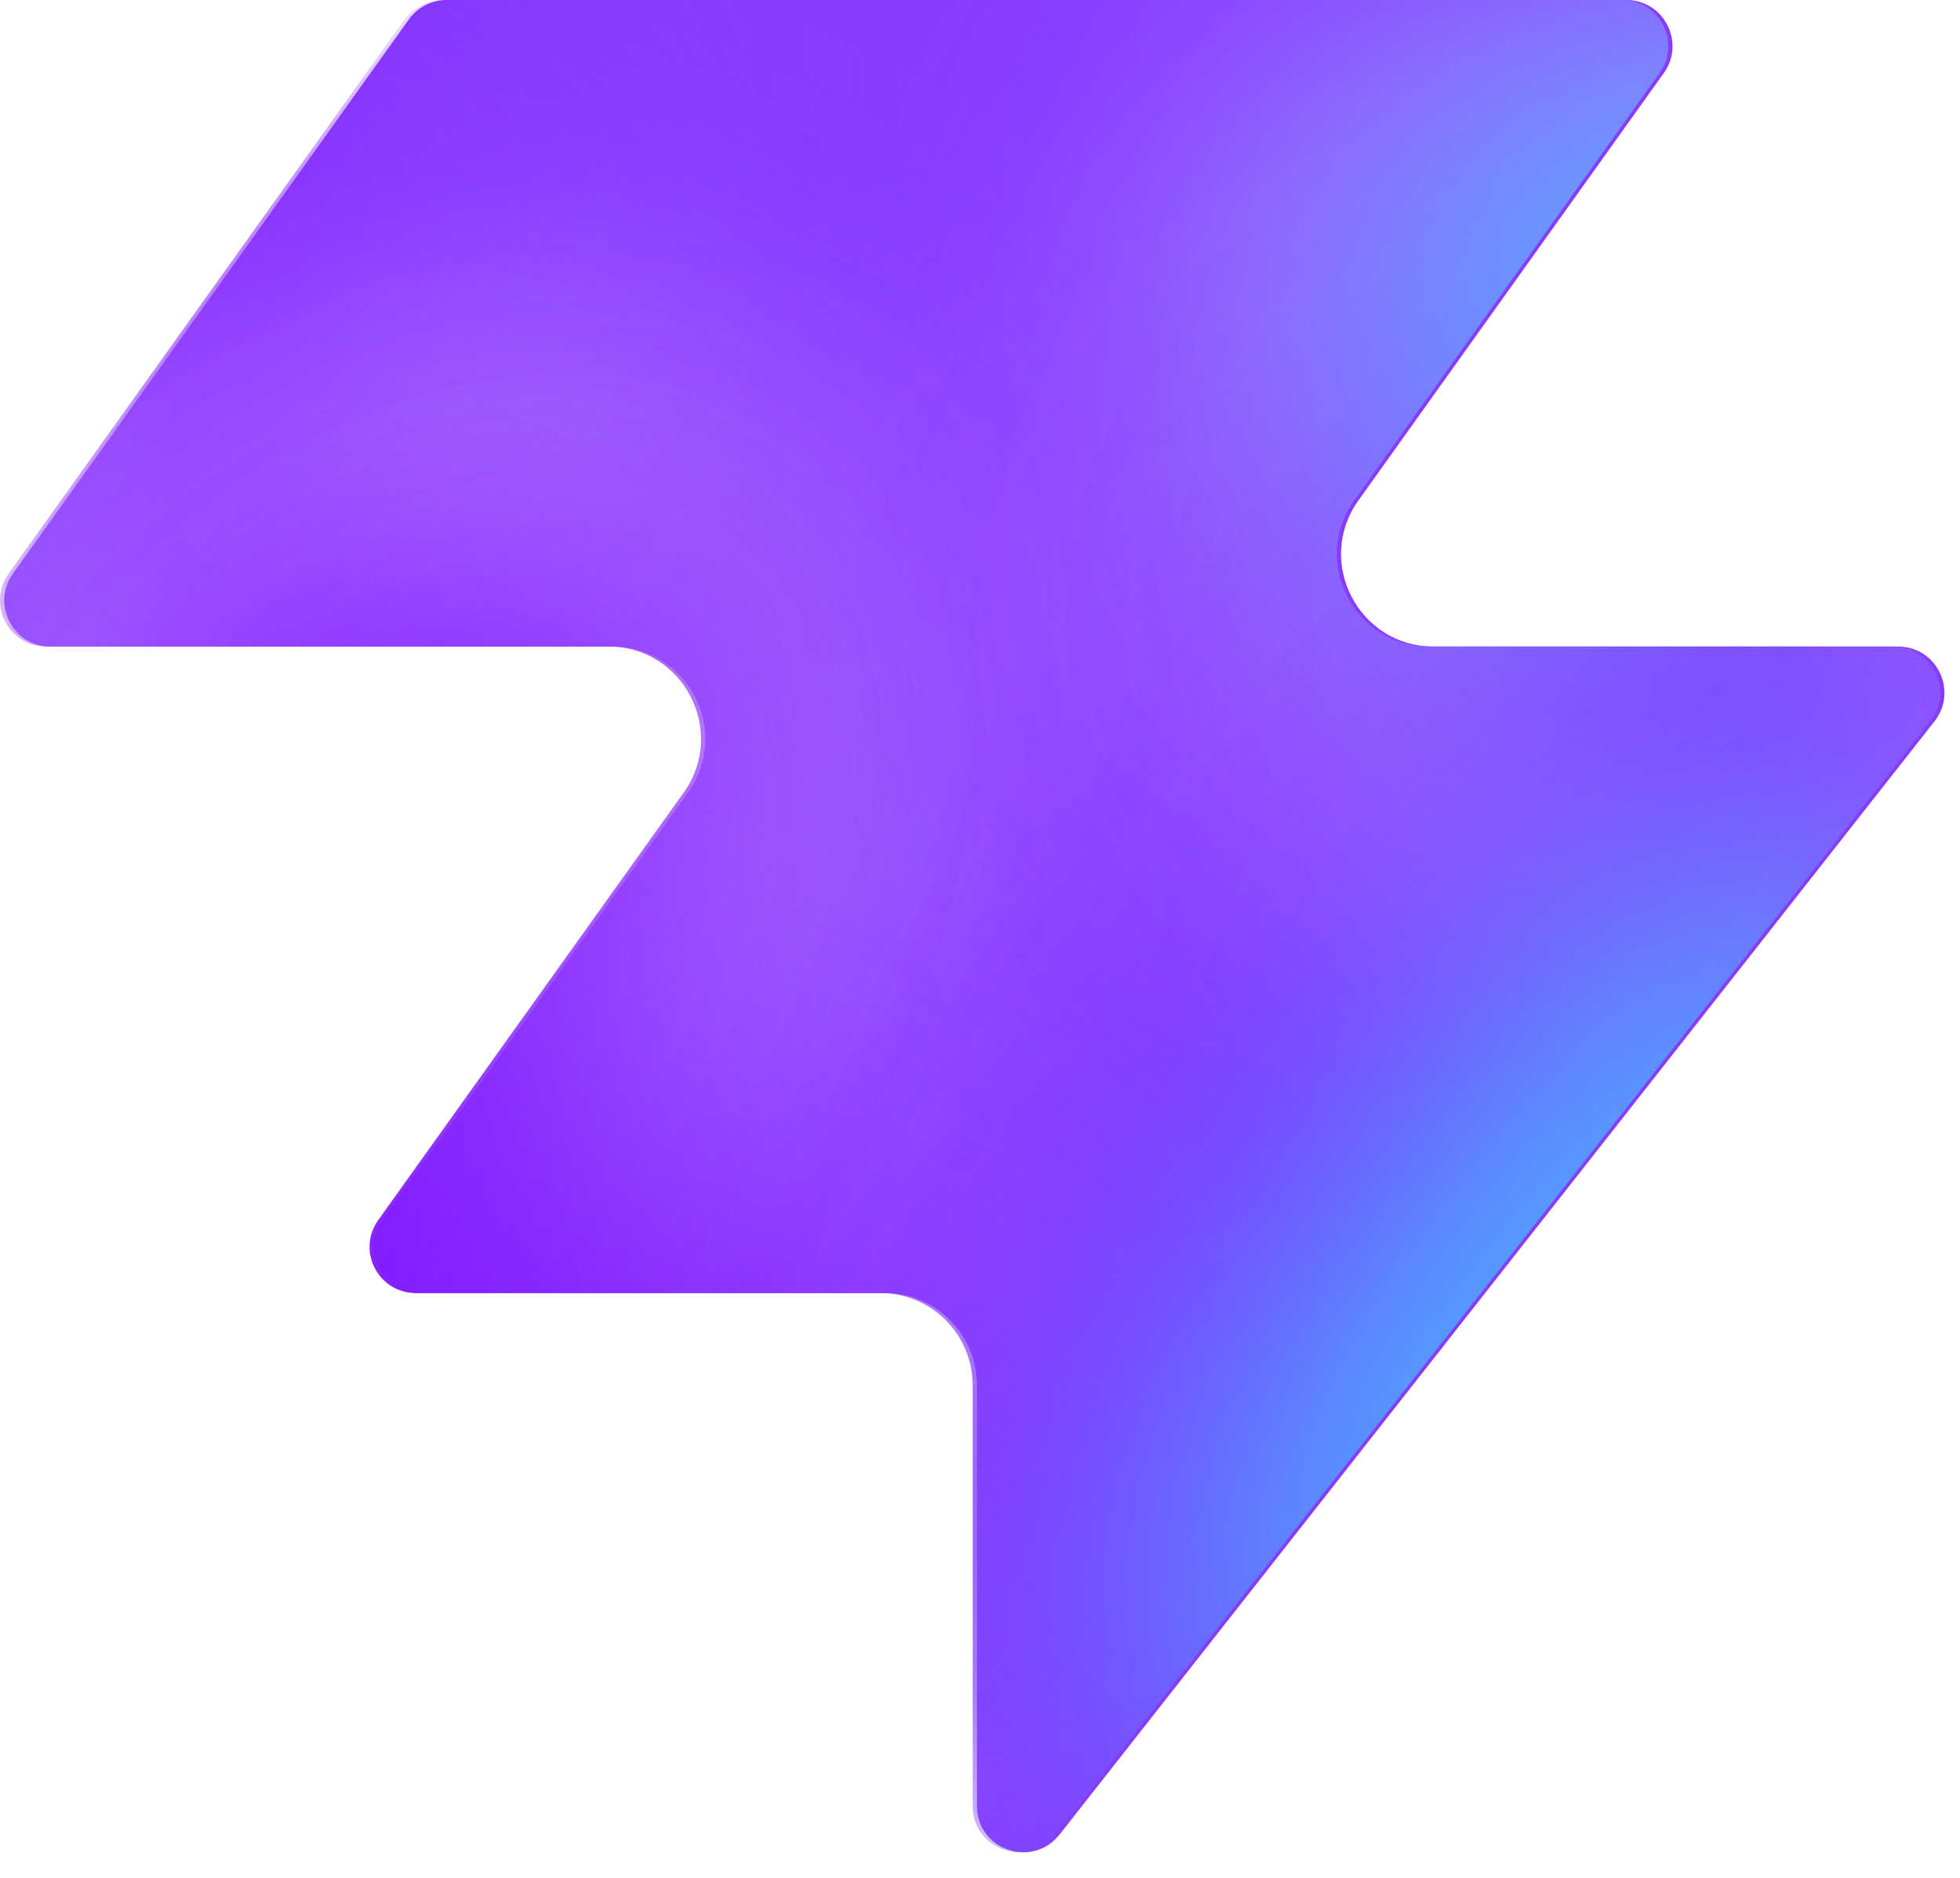
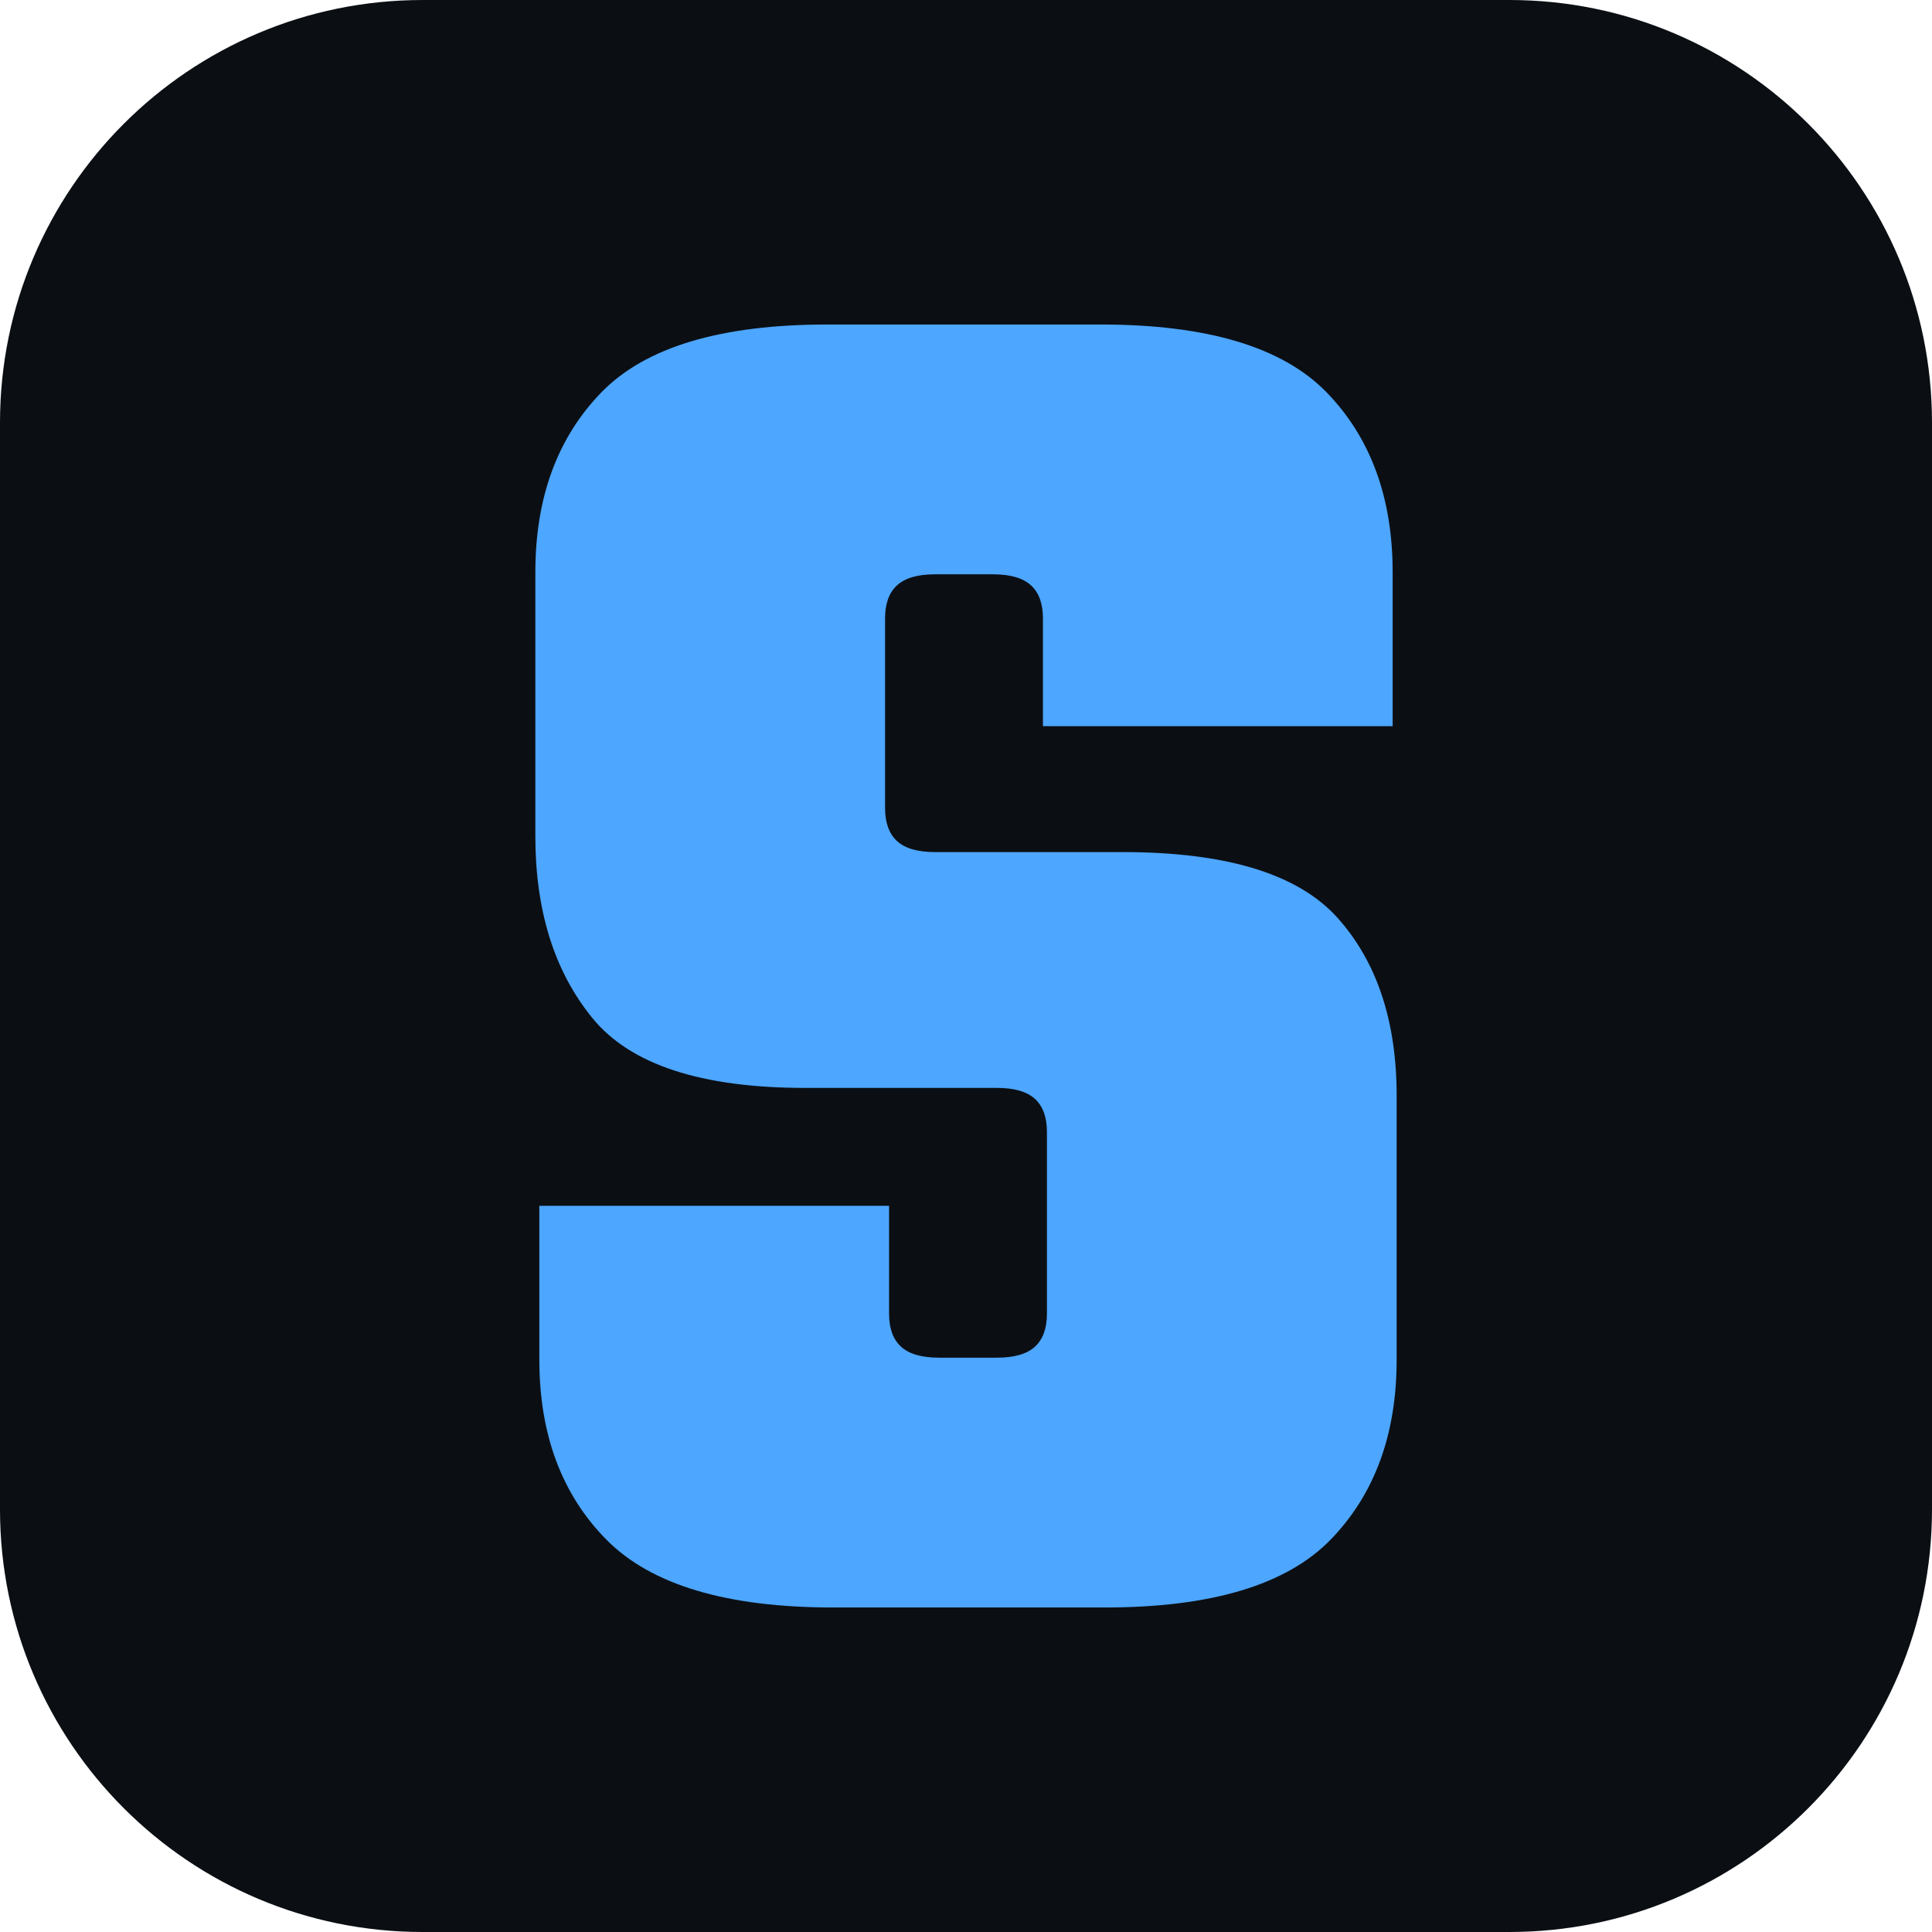
- <svg xmlns="http://www.w3.org/2000/svg" width="48" height="46" fill="none" viewBox="0 0 48 46">
-   <path fill="#863bff" d="M25.946 44.938c-.664.845-2.021.375-2.021-.698V33.937a2.26 2.26 0 0 0-2.262-2.262H10.287c-.92 0-1.456-1.04-.92-1.788l7.48-10.471c1.07-1.497 0-3.578-1.842-3.578H1.237c-.92 0-1.456-1.04-.92-1.788L10.013.474c.214-.297.556-.474.92-.474h28.894c.92 0 1.456 1.04.92 1.788l-7.48 10.471c-1.07 1.498 0 3.579 1.842 3.579h11.377c.943 0 1.473 1.088.89 1.83L25.947 44.94z" style="fill:#863bff;fill:color(display-p3 .525 .23 1);fill-opacity:1" />
-   <mask id="a" width="48" height="46" x="0" y="0" maskUnits="userSpaceOnUse" style="mask-type:alpha">
-     <path fill="#000" d="M25.842 44.938c-.664.844-2.021.375-2.021-.698V33.937a2.26 2.26 0 0 0-2.262-2.262H10.183c-.92 0-1.456-1.04-.92-1.788l7.48-10.471c1.07-1.498 0-3.579-1.842-3.579H1.133c-.92 0-1.456-1.04-.92-1.787L9.91.473c.214-.297.556-.474.92-.474h28.894c.92 0 1.456 1.04.92 1.788l-7.48 10.471c-1.07 1.498 0 3.578 1.842 3.578h11.377c.943 0 1.473 1.088.89 1.832L25.843 44.94z" style="fill:#000;fill-opacity:1" />
-   </mask>
-   <g mask="url(#a)">
-     <g filter="url(#b)">
-       <ellipse cx="5.508" cy="14.704" fill="#ede6ff" rx="5.508" ry="14.704" style="fill:#ede6ff;fill:color(display-p3 .927 .903 1);fill-opacity:1" transform="matrix(.00324 1 1 -.00324 -4.47 31.516)" />
-     </g>
-     <g filter="url(#c)">
-       <ellipse cx="10.399" cy="29.851" fill="#ede6ff" rx="10.399" ry="29.851" style="fill:#ede6ff;fill:color(display-p3 .927 .903 1);fill-opacity:1" transform="matrix(.00324 1 1 -.00324 -39.328 7.883)" />
-     </g>
-     <g filter="url(#d)">
-       <ellipse cx="5.508" cy="30.487" fill="#7e14ff" rx="5.508" ry="30.487" style="fill:#7e14ff;fill:color(display-p3 .492 .077 1);fill-opacity:1" transform="rotate(89.814 -25.913 -14.639)scale(1 -1)" />
-     </g>
-     <g filter="url(#e)">
-       <ellipse cx="5.508" cy="30.599" fill="#7e14ff" rx="5.508" ry="30.599" style="fill:#7e14ff;fill:color(display-p3 .492 .077 1);fill-opacity:1" transform="rotate(89.814 -32.644 -3.334)scale(1 -1)" />
-     </g>
-     <g filter="url(#f)">
-       <ellipse cx="5.508" cy="30.599" fill="#7e14ff" rx="5.508" ry="30.599" style="fill:#7e14ff;fill:color(display-p3 .492 .077 1);fill-opacity:1" transform="matrix(.00324 1 1 -.00324 -34.34 30.47)" />
-     </g>
-     <g filter="url(#g)">
-       <ellipse cx="14.072" cy="22.078" fill="#ede6ff" rx="14.072" ry="22.078" style="fill:#ede6ff;fill:color(display-p3 .927 .903 1);fill-opacity:1" transform="rotate(93.35 24.506 48.493)scale(-1 1)" />
-     </g>
-     <g filter="url(#h)">
-       <ellipse cx="3.47" cy="21.501" fill="#7e14ff" rx="3.47" ry="21.501" style="fill:#7e14ff;fill:color(display-p3 .492 .077 1);fill-opacity:1" transform="rotate(89.009 28.708 47.59)scale(-1 1)" />
-     </g>
-     <g filter="url(#i)">
-       <ellipse cx="3.47" cy="21.501" fill="#7e14ff" rx="3.47" ry="21.501" style="fill:#7e14ff;fill:color(display-p3 .492 .077 1);fill-opacity:1" transform="rotate(89.009 28.708 47.59)scale(-1 1)" />
-     </g>
-     <g filter="url(#j)">
-       <ellipse cx=".387" cy="8.972" fill="#7e14ff" rx="4.407" ry="29.108" style="fill:#7e14ff;fill:color(display-p3 .492 .077 1);fill-opacity:1" transform="rotate(39.51 .387 8.972)" />
-     </g>
-     <g filter="url(#k)">
-       <ellipse cx="47.523" cy="-6.092" fill="#7e14ff" rx="4.407" ry="29.108" style="fill:#7e14ff;fill:color(display-p3 .492 .077 1);fill-opacity:1" transform="rotate(37.892 47.523 -6.092)" />
-     </g>
-     <g filter="url(#l)">
-       <ellipse cx="41.412" cy="6.333" fill="#47bfff" rx="5.971" ry="9.665" style="fill:#47bfff;fill:color(display-p3 .28 .748 1);fill-opacity:1" transform="rotate(37.892 41.412 6.333)" />
-     </g>
-     <g filter="url(#m)">
-       <ellipse cx="-1.879" cy="38.332" fill="#7e14ff" rx="4.407" ry="29.108" style="fill:#7e14ff;fill:color(display-p3 .492 .077 1);fill-opacity:1" transform="rotate(37.892 -1.88 38.332)" />
-     </g>
-     <g filter="url(#n)">
-       <ellipse cx="-1.879" cy="38.332" fill="#7e14ff" rx="4.407" ry="29.108" style="fill:#7e14ff;fill:color(display-p3 .492 .077 1);fill-opacity:1" transform="rotate(37.892 -1.88 38.332)" />
-     </g>
-     <g filter="url(#o)">
-       <ellipse cx="35.651" cy="29.907" fill="#7e14ff" rx="4.407" ry="29.108" style="fill:#7e14ff;fill:color(display-p3 .492 .077 1);fill-opacity:1" transform="rotate(37.892 35.651 29.907)" />
-     </g>
-     <g filter="url(#p)">
-       <ellipse cx="38.418" cy="32.4" fill="#47bfff" rx="5.971" ry="15.297" style="fill:#47bfff;fill:color(display-p3 .28 .748 1);fill-opacity:1" transform="rotate(37.892 38.418 32.4)" />
-     </g>
-   </g>
-   <defs>
-     <filter id="b" width="60.045" height="41.654" x="-19.77" y="16.149" color-interpolation-filters="sRGB" filterUnits="userSpaceOnUse">
-       <feFlood flood-opacity="0" result="BackgroundImageFix" />
-       <feBlend in="SourceGraphic" in2="BackgroundImageFix" result="shape" />
-       <feGaussianBlur result="effect1_foregroundBlur_2002_17158" stdDeviation="7.659" />
-     </filter>
-     <filter id="c" width="90.34" height="51.437" x="-54.613" y="-7.533" color-interpolation-filters="sRGB" filterUnits="userSpaceOnUse">
-       <feFlood flood-opacity="0" result="BackgroundImageFix" />
-       <feBlend in="SourceGraphic" in2="BackgroundImageFix" result="shape" />
-       <feGaussianBlur result="effect1_foregroundBlur_2002_17158" stdDeviation="7.659" />
-     </filter>
-     <filter id="d" width="79.355" height="29.4" x="-49.64" y="2.03" color-interpolation-filters="sRGB" filterUnits="userSpaceOnUse">
-       <feFlood flood-opacity="0" result="BackgroundImageFix" />
-       <feBlend in="SourceGraphic" in2="BackgroundImageFix" result="shape" />
-       <feGaussianBlur result="effect1_foregroundBlur_2002_17158" stdDeviation="4.596" />
-     </filter>
-     <filter id="e" width="79.579" height="29.4" x="-45.045" y="20.029" color-interpolation-filters="sRGB" filterUnits="userSpaceOnUse">
-       <feFlood flood-opacity="0" result="BackgroundImageFix" />
-       <feBlend in="SourceGraphic" in2="BackgroundImageFix" result="shape" />
-       <feGaussianBlur result="effect1_foregroundBlur_2002_17158" stdDeviation="4.596" />
-     </filter>
-     <filter id="f" width="79.579" height="29.4" x="-43.513" y="21.178" color-interpolation-filters="sRGB" filterUnits="userSpaceOnUse">
-       <feFlood flood-opacity="0" result="BackgroundImageFix" />
-       <feBlend in="SourceGraphic" in2="BackgroundImageFix" result="shape" />
-       <feGaussianBlur result="effect1_foregroundBlur_2002_17158" stdDeviation="4.596" />
-     </filter>
-     <filter id="g" width="74.749" height="58.852" x="15.756" y="-17.901" color-interpolation-filters="sRGB" filterUnits="userSpaceOnUse">
-       <feFlood flood-opacity="0" result="BackgroundImageFix" />
-       <feBlend in="SourceGraphic" in2="BackgroundImageFix" result="shape" />
-       <feGaussianBlur result="effect1_foregroundBlur_2002_17158" stdDeviation="7.659" />
-     </filter>
-     <filter id="h" width="61.377" height="25.362" x="23.548" y="2.284" color-interpolation-filters="sRGB" filterUnits="userSpaceOnUse">
-       <feFlood flood-opacity="0" result="BackgroundImageFix" />
-       <feBlend in="SourceGraphic" in2="BackgroundImageFix" result="shape" />
-       <feGaussianBlur result="effect1_foregroundBlur_2002_17158" stdDeviation="4.596" />
-     </filter>
-     <filter id="i" width="61.377" height="25.362" x="23.548" y="2.284" color-interpolation-filters="sRGB" filterUnits="userSpaceOnUse">
-       <feFlood flood-opacity="0" result="BackgroundImageFix" />
-       <feBlend in="SourceGraphic" in2="BackgroundImageFix" result="shape" />
-       <feGaussianBlur result="effect1_foregroundBlur_2002_17158" stdDeviation="4.596" />
-     </filter>
-     <filter id="j" width="56.045" height="63.649" x="-27.636" y="-22.853" color-interpolation-filters="sRGB" filterUnits="userSpaceOnUse">
-       <feFlood flood-opacity="0" result="BackgroundImageFix" />
-       <feBlend in="SourceGraphic" in2="BackgroundImageFix" result="shape" />
-       <feGaussianBlur result="effect1_foregroundBlur_2002_17158" stdDeviation="4.596" />
-     </filter>
-     <filter id="k" width="54.814" height="64.646" x="20.116" y="-38.415" color-interpolation-filters="sRGB" filterUnits="userSpaceOnUse">
-       <feFlood flood-opacity="0" result="BackgroundImageFix" />
-       <feBlend in="SourceGraphic" in2="BackgroundImageFix" result="shape" />
-       <feGaussianBlur result="effect1_foregroundBlur_2002_17158" stdDeviation="4.596" />
-     </filter>
-     <filter id="l" width="33.541" height="35.313" x="24.641" y="-11.323" color-interpolation-filters="sRGB" filterUnits="userSpaceOnUse">
-       <feFlood flood-opacity="0" result="BackgroundImageFix" />
-       <feBlend in="SourceGraphic" in2="BackgroundImageFix" result="shape" />
-       <feGaussianBlur result="effect1_foregroundBlur_2002_17158" stdDeviation="4.596" />
-     </filter>
-     <filter id="m" width="54.814" height="64.646" x="-29.286" y="6.009" color-interpolation-filters="sRGB" filterUnits="userSpaceOnUse">
-       <feFlood flood-opacity="0" result="BackgroundImageFix" />
-       <feBlend in="SourceGraphic" in2="BackgroundImageFix" result="shape" />
-       <feGaussianBlur result="effect1_foregroundBlur_2002_17158" stdDeviation="4.596" />
-     </filter>
-     <filter id="n" width="54.814" height="64.646" x="-29.286" y="6.009" color-interpolation-filters="sRGB" filterUnits="userSpaceOnUse">
-       <feFlood flood-opacity="0" result="BackgroundImageFix" />
-       <feBlend in="SourceGraphic" in2="BackgroundImageFix" result="shape" />
-       <feGaussianBlur result="effect1_foregroundBlur_2002_17158" stdDeviation="4.596" />
-     </filter>
-     <filter id="o" width="54.814" height="64.646" x="8.244" y="-2.416" color-interpolation-filters="sRGB" filterUnits="userSpaceOnUse">
-       <feFlood flood-opacity="0" result="BackgroundImageFix" />
-       <feBlend in="SourceGraphic" in2="BackgroundImageFix" result="shape" />
-       <feGaussianBlur result="effect1_foregroundBlur_2002_17158" stdDeviation="4.596" />
-     </filter>
-     <filter id="p" width="39.409" height="43.623" x="18.713" y="10.588" color-interpolation-filters="sRGB" filterUnits="userSpaceOnUse">
-       <feFlood flood-opacity="0" result="BackgroundImageFix" />
-       <feBlend in="SourceGraphic" in2="BackgroundImageFix" result="shape" />
-       <feGaussianBlur result="effect1_foregroundBlur_2002_17158" stdDeviation="4.596" />
-     </filter>
-   </defs>
+ <svg xmlns="http://www.w3.org/2000/svg" viewBox="0 0 512 512" width="512" height="512" role="img" aria-label="Slate">
+   <rect width="512" height="512" rx="112" fill="#0b0f14" />
+   <path transform="translate(125.984 426.0) scale(0.529595 -0.529595)" fill="#4da6ff" d="M286 147V238Q286 249 280.0 254.5Q274 260 261 260H165Q87 260 58.5 295.0Q30 330 30 386V518Q30 574 63.0 608.0Q96 642 176 642H313Q393 642 426.0 608.0Q459 574 459 518V441H284V495Q284 506 278.0 511.5Q272 517 259 517H230Q217 517 211.0 511.5Q205 506 205 495V400Q205 389 211.0 383.5Q217 378 230 378H324Q402 378 431.5 345.0Q461 312 461 256V124Q461 68 428.0 34.0Q395 0 315 0H179Q99 0 65.5 34.0Q32 68 32 124V201H207V147Q207 136 213.0 130.5Q219 125 232 125H261Q274 125 280.0 130.5Q286 136 286 147Z" />
</svg>
